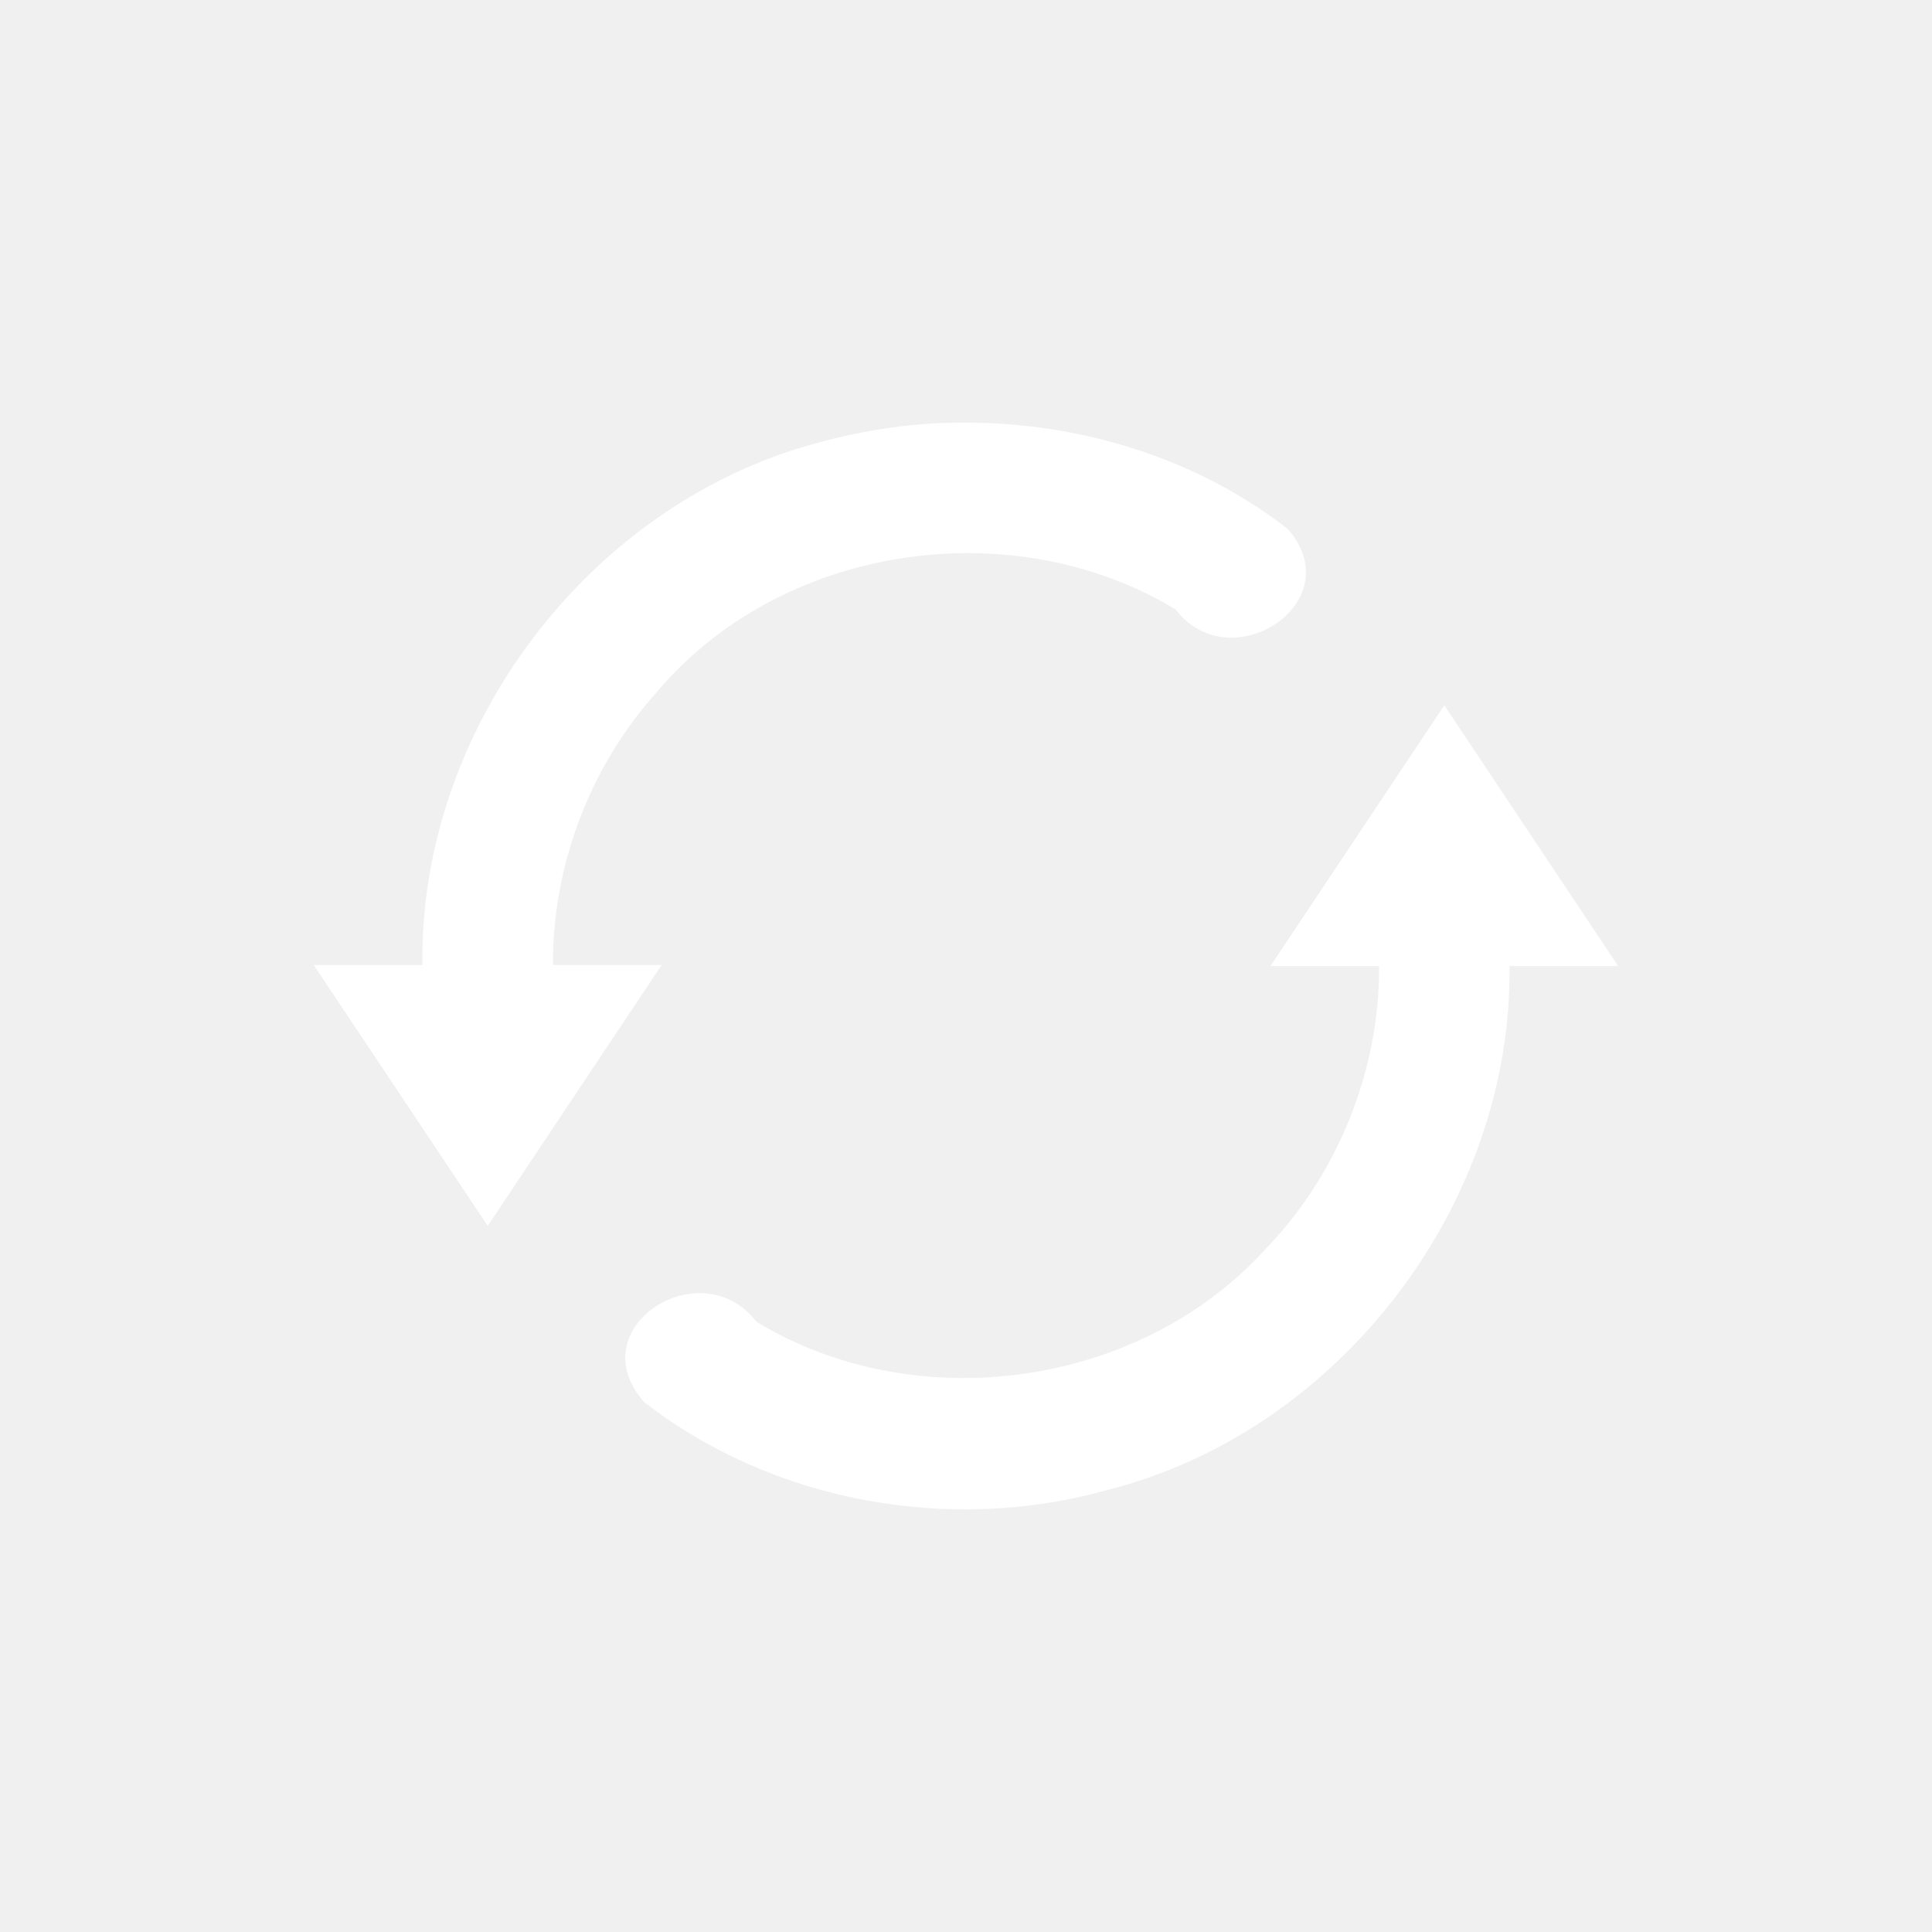
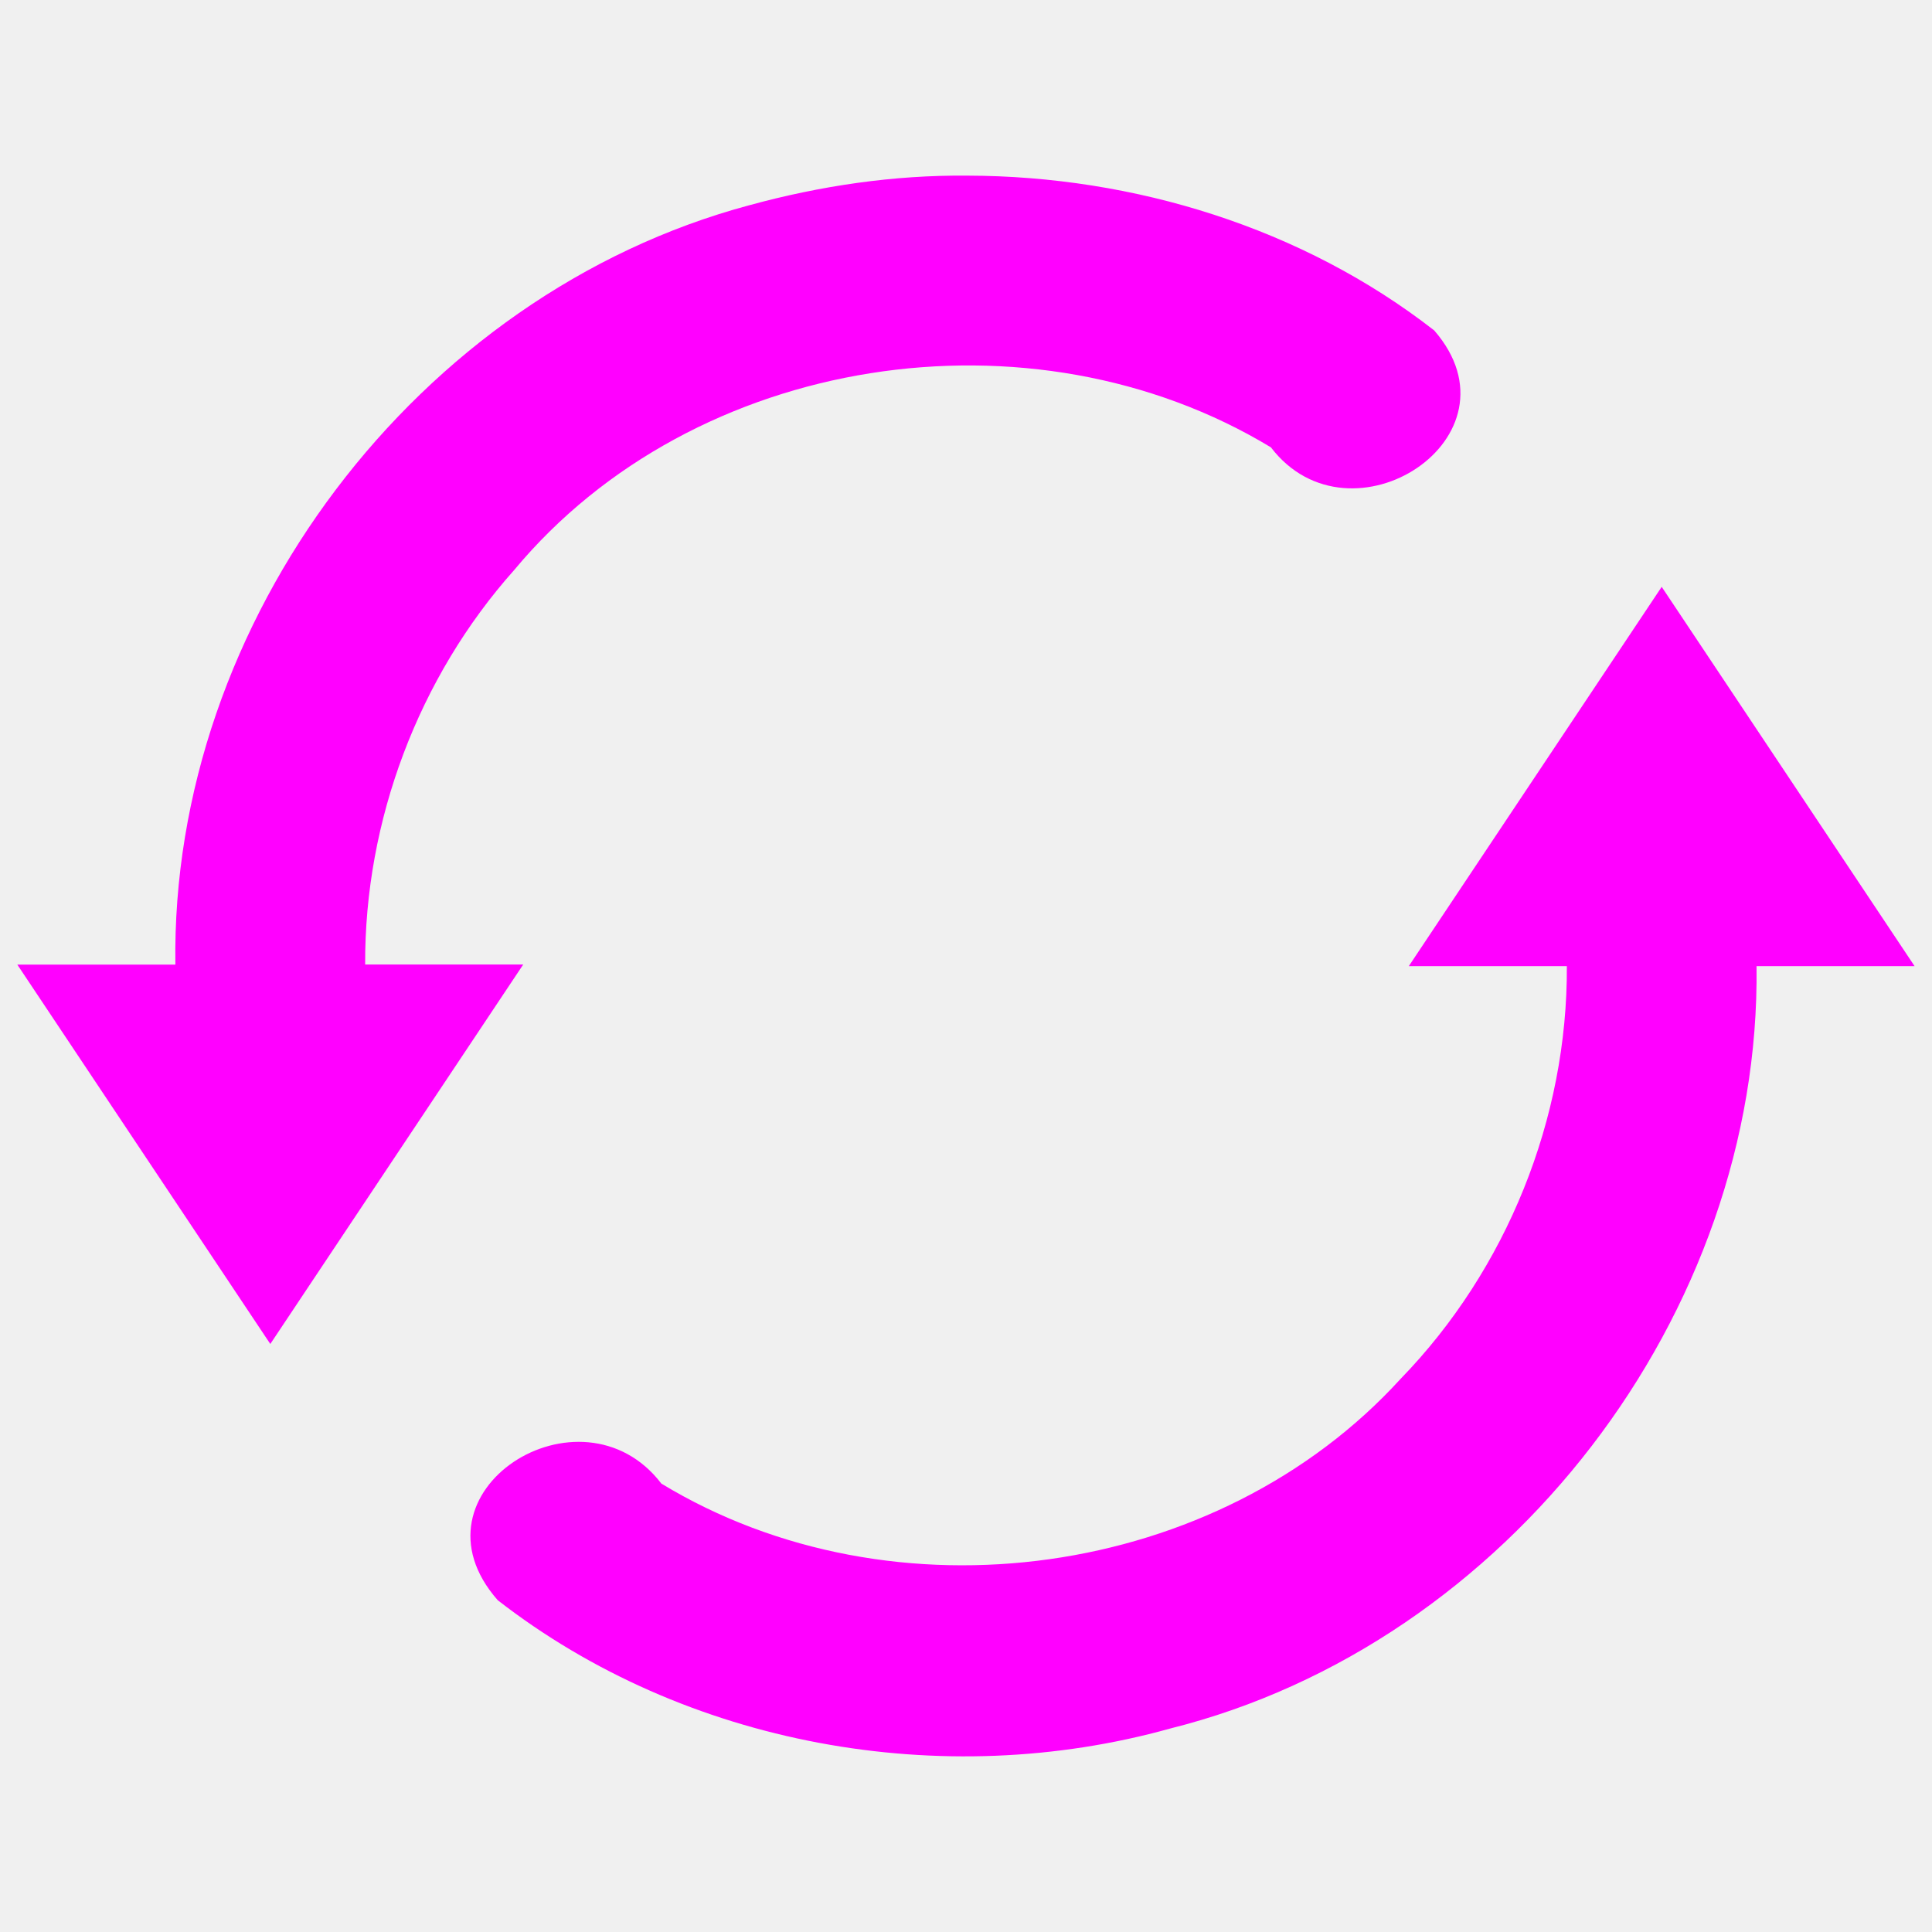
- <svg xmlns="http://www.w3.org/2000/svg" width="32" height="32" version="1.1" viewBox="0 0 32 32">
-   <path style="fill:#ffffff" d="m 16.018,7 c 1.894,0.004 3.814,0.594 5.314,1.763 1.054,1.215 -0.955,2.516 -1.86,1.331 -2.724,-1.648 -6.566,-1.068 -8.616,1.396 -1.091,1.223 -1.705,2.855 -1.698,4.493 l 1.8,0 c -0.96,1.441 -1.92,2.881 -2.88,4.321 -0.96,-1.44 -1.92,-2.88 -2.881,-4.32 l 1.8,0 c -0.057,-3.912 2.756,-7.633 6.532,-8.646 0.811,-0.222 1.646,-0.346 2.487,-0.338 z m 7.903,4.681 c 0.96,1.44 1.92,2.881 2.881,4.321 l -1.8,0 c 0.051,3.959 -2.834,7.721 -6.677,8.681 -2.593,0.724 -5.526,0.196 -7.657,-1.461 -1.087,-1.235 0.95,-2.523 1.863,-1.328 2.639,1.601 6.336,1.093 8.419,-1.194 1.207,-1.243 1.901,-2.965 1.892,-4.698 l -1.8,0 c 0.96,-1.44 1.92,-2.88 2.881,-4.321 z" />
+ <svg xmlns="http://www.w3.org/2000/svg" viewBox="0 0 22 22">
+   <path style="fill:currentColor; color:#ff00ff" d="m 11.018,2 c 1.894,0.004 3.814,0.594 5.314,1.763 1.054,1.215 -0.955,2.516 -1.86,1.331 -2.724,-1.648 -6.566,-1.068 -8.616,1.396 -1.091,1.223 -1.705,2.855 -1.698,4.493 l 1.8,0 c -0.96,1.441 -1.92,2.881 -2.88,4.321 -0.96,-1.44 -1.92,-2.88 -2.881,-4.32 l 1.8,0 c -0.057,-3.912 2.756,-7.633 6.532,-8.646 0.811,-0.222 1.646,-0.346 2.487,-0.338 z m 7.903,4.681 c 0.96,1.44 1.92,2.881 2.881,4.321 l -1.8,0 c 0.051,3.959 -2.834,7.721 -6.677,8.681 -2.593,0.724 -5.526,0.196 -7.657,-1.461 -1.087,-1.235 0.95,-2.523 1.863,-1.328 2.639,1.601 6.336,1.093 8.419,-1.194 1.207,-1.243 1.901,-2.965 1.892,-4.698 l -1.8,0 c 0.96,-1.44 1.92,-2.88 2.881,-4.321 z" />
</svg>
